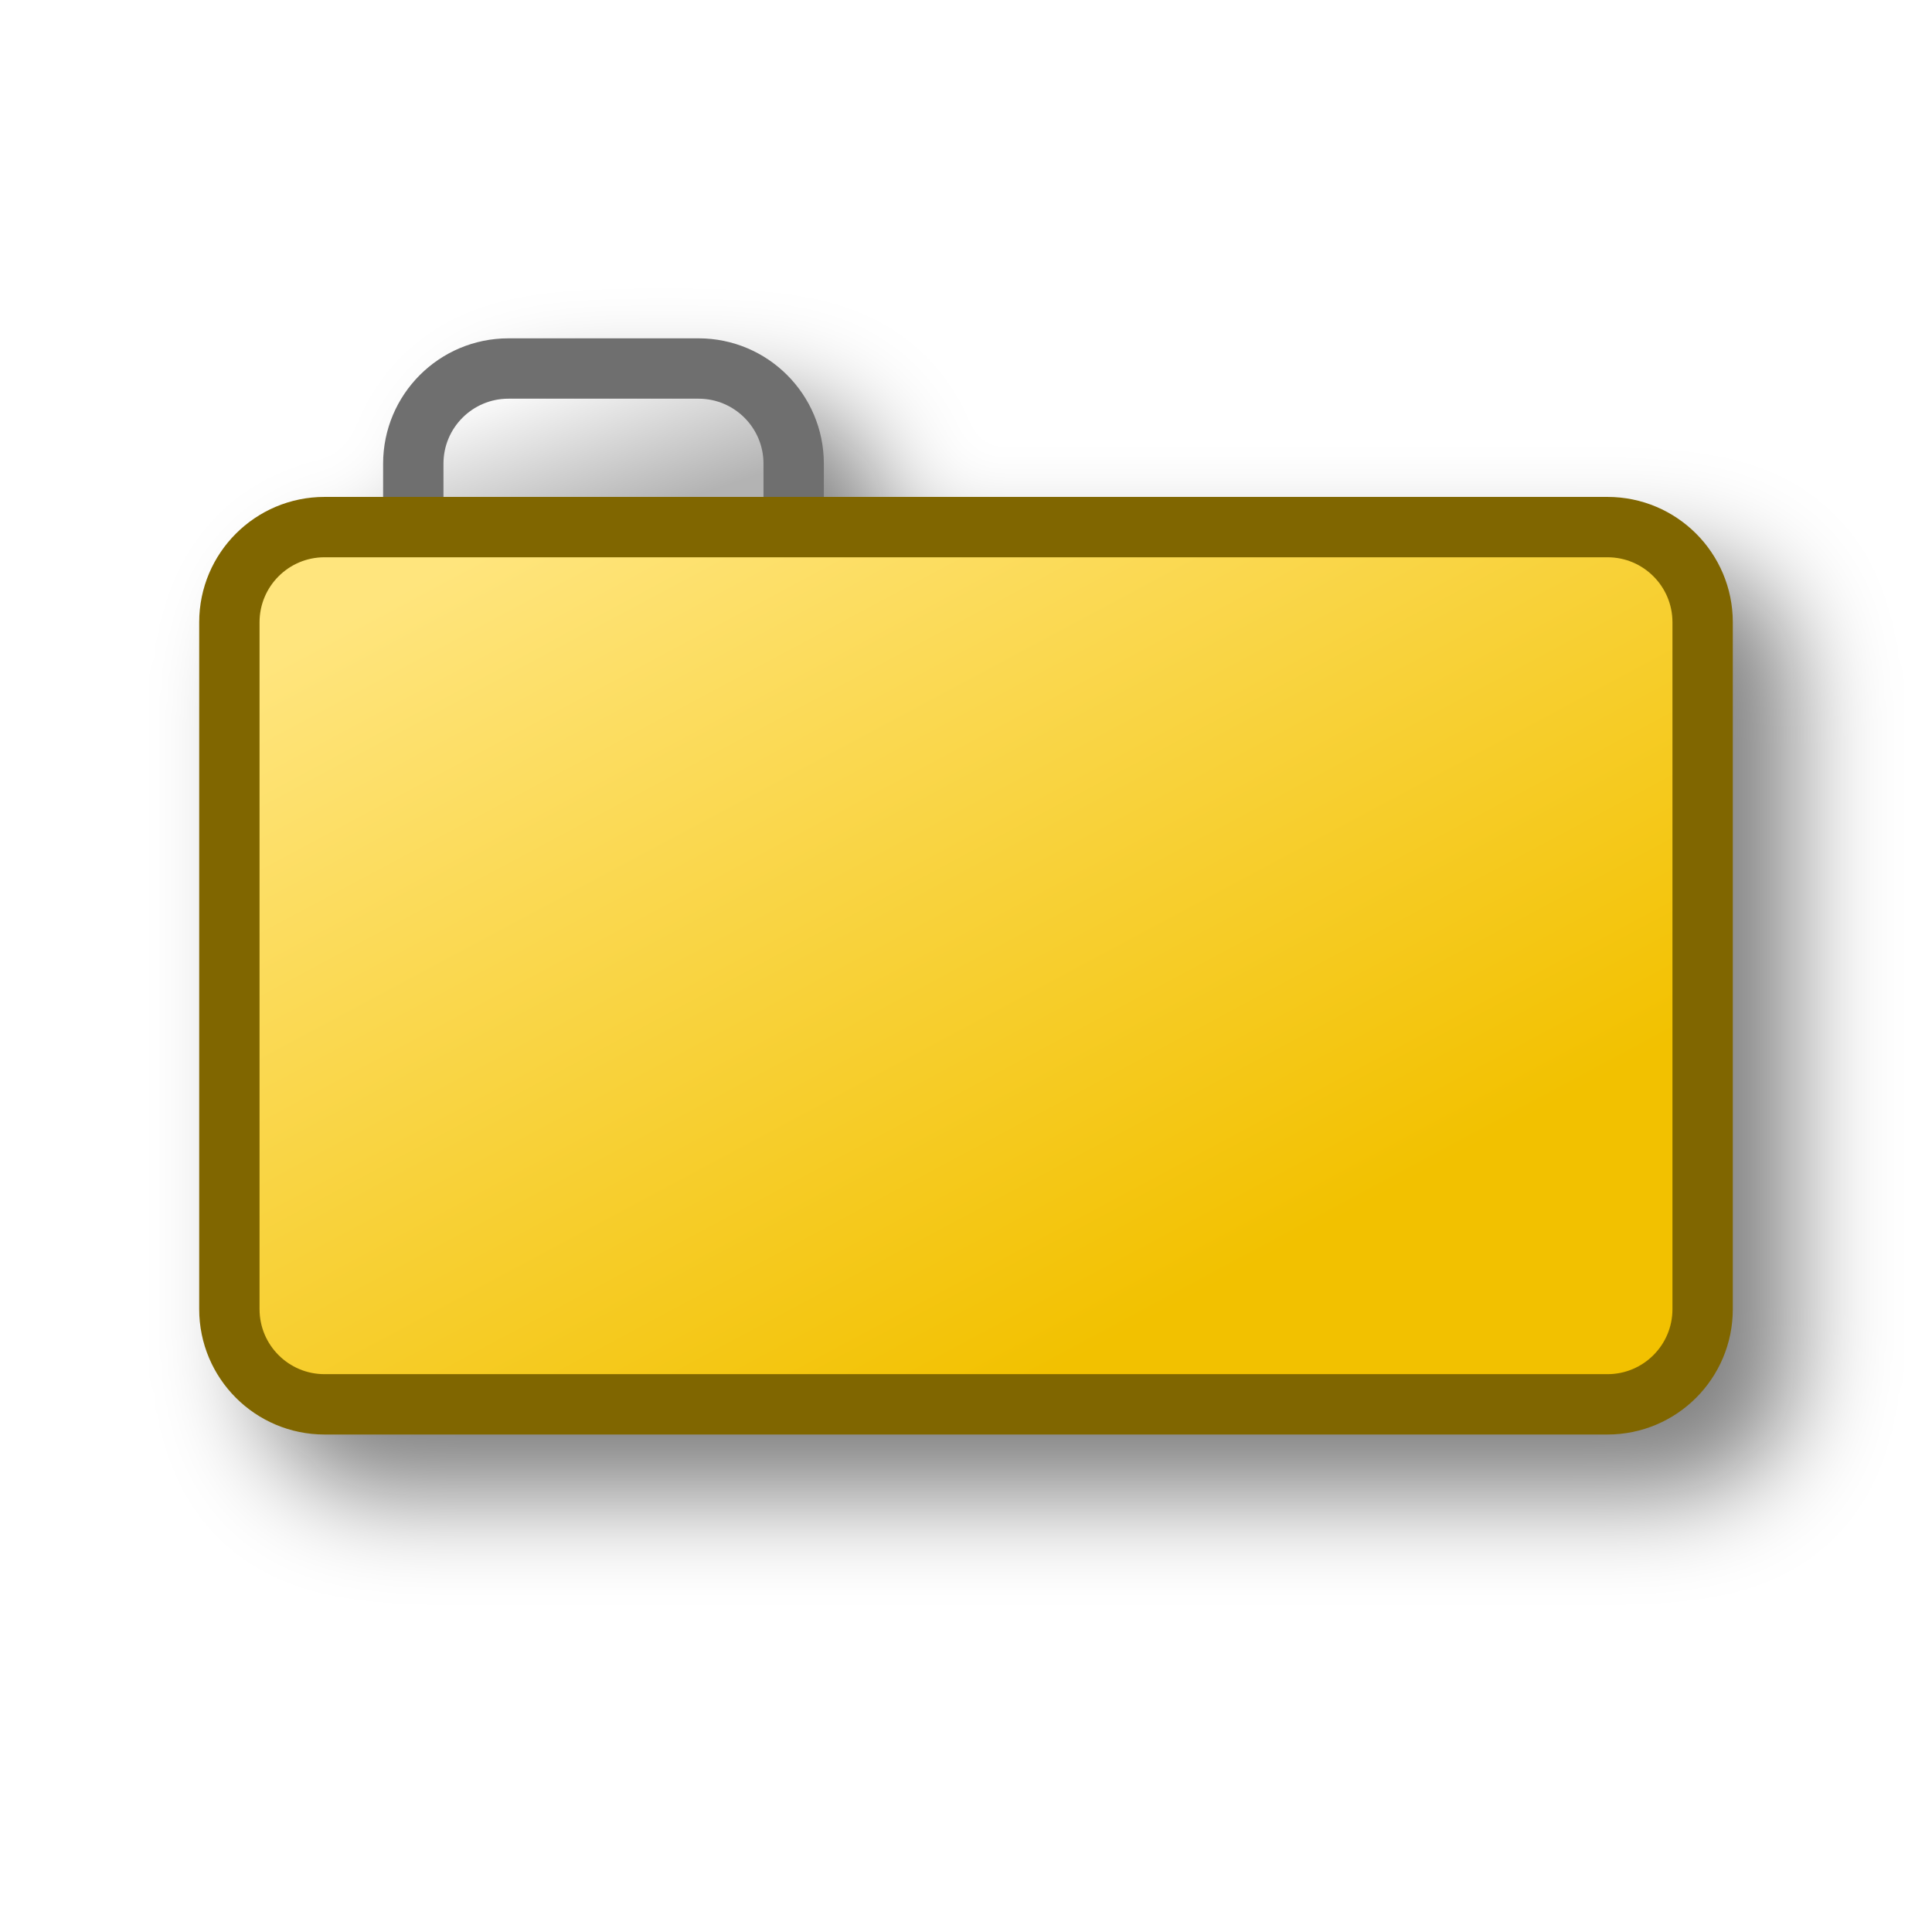
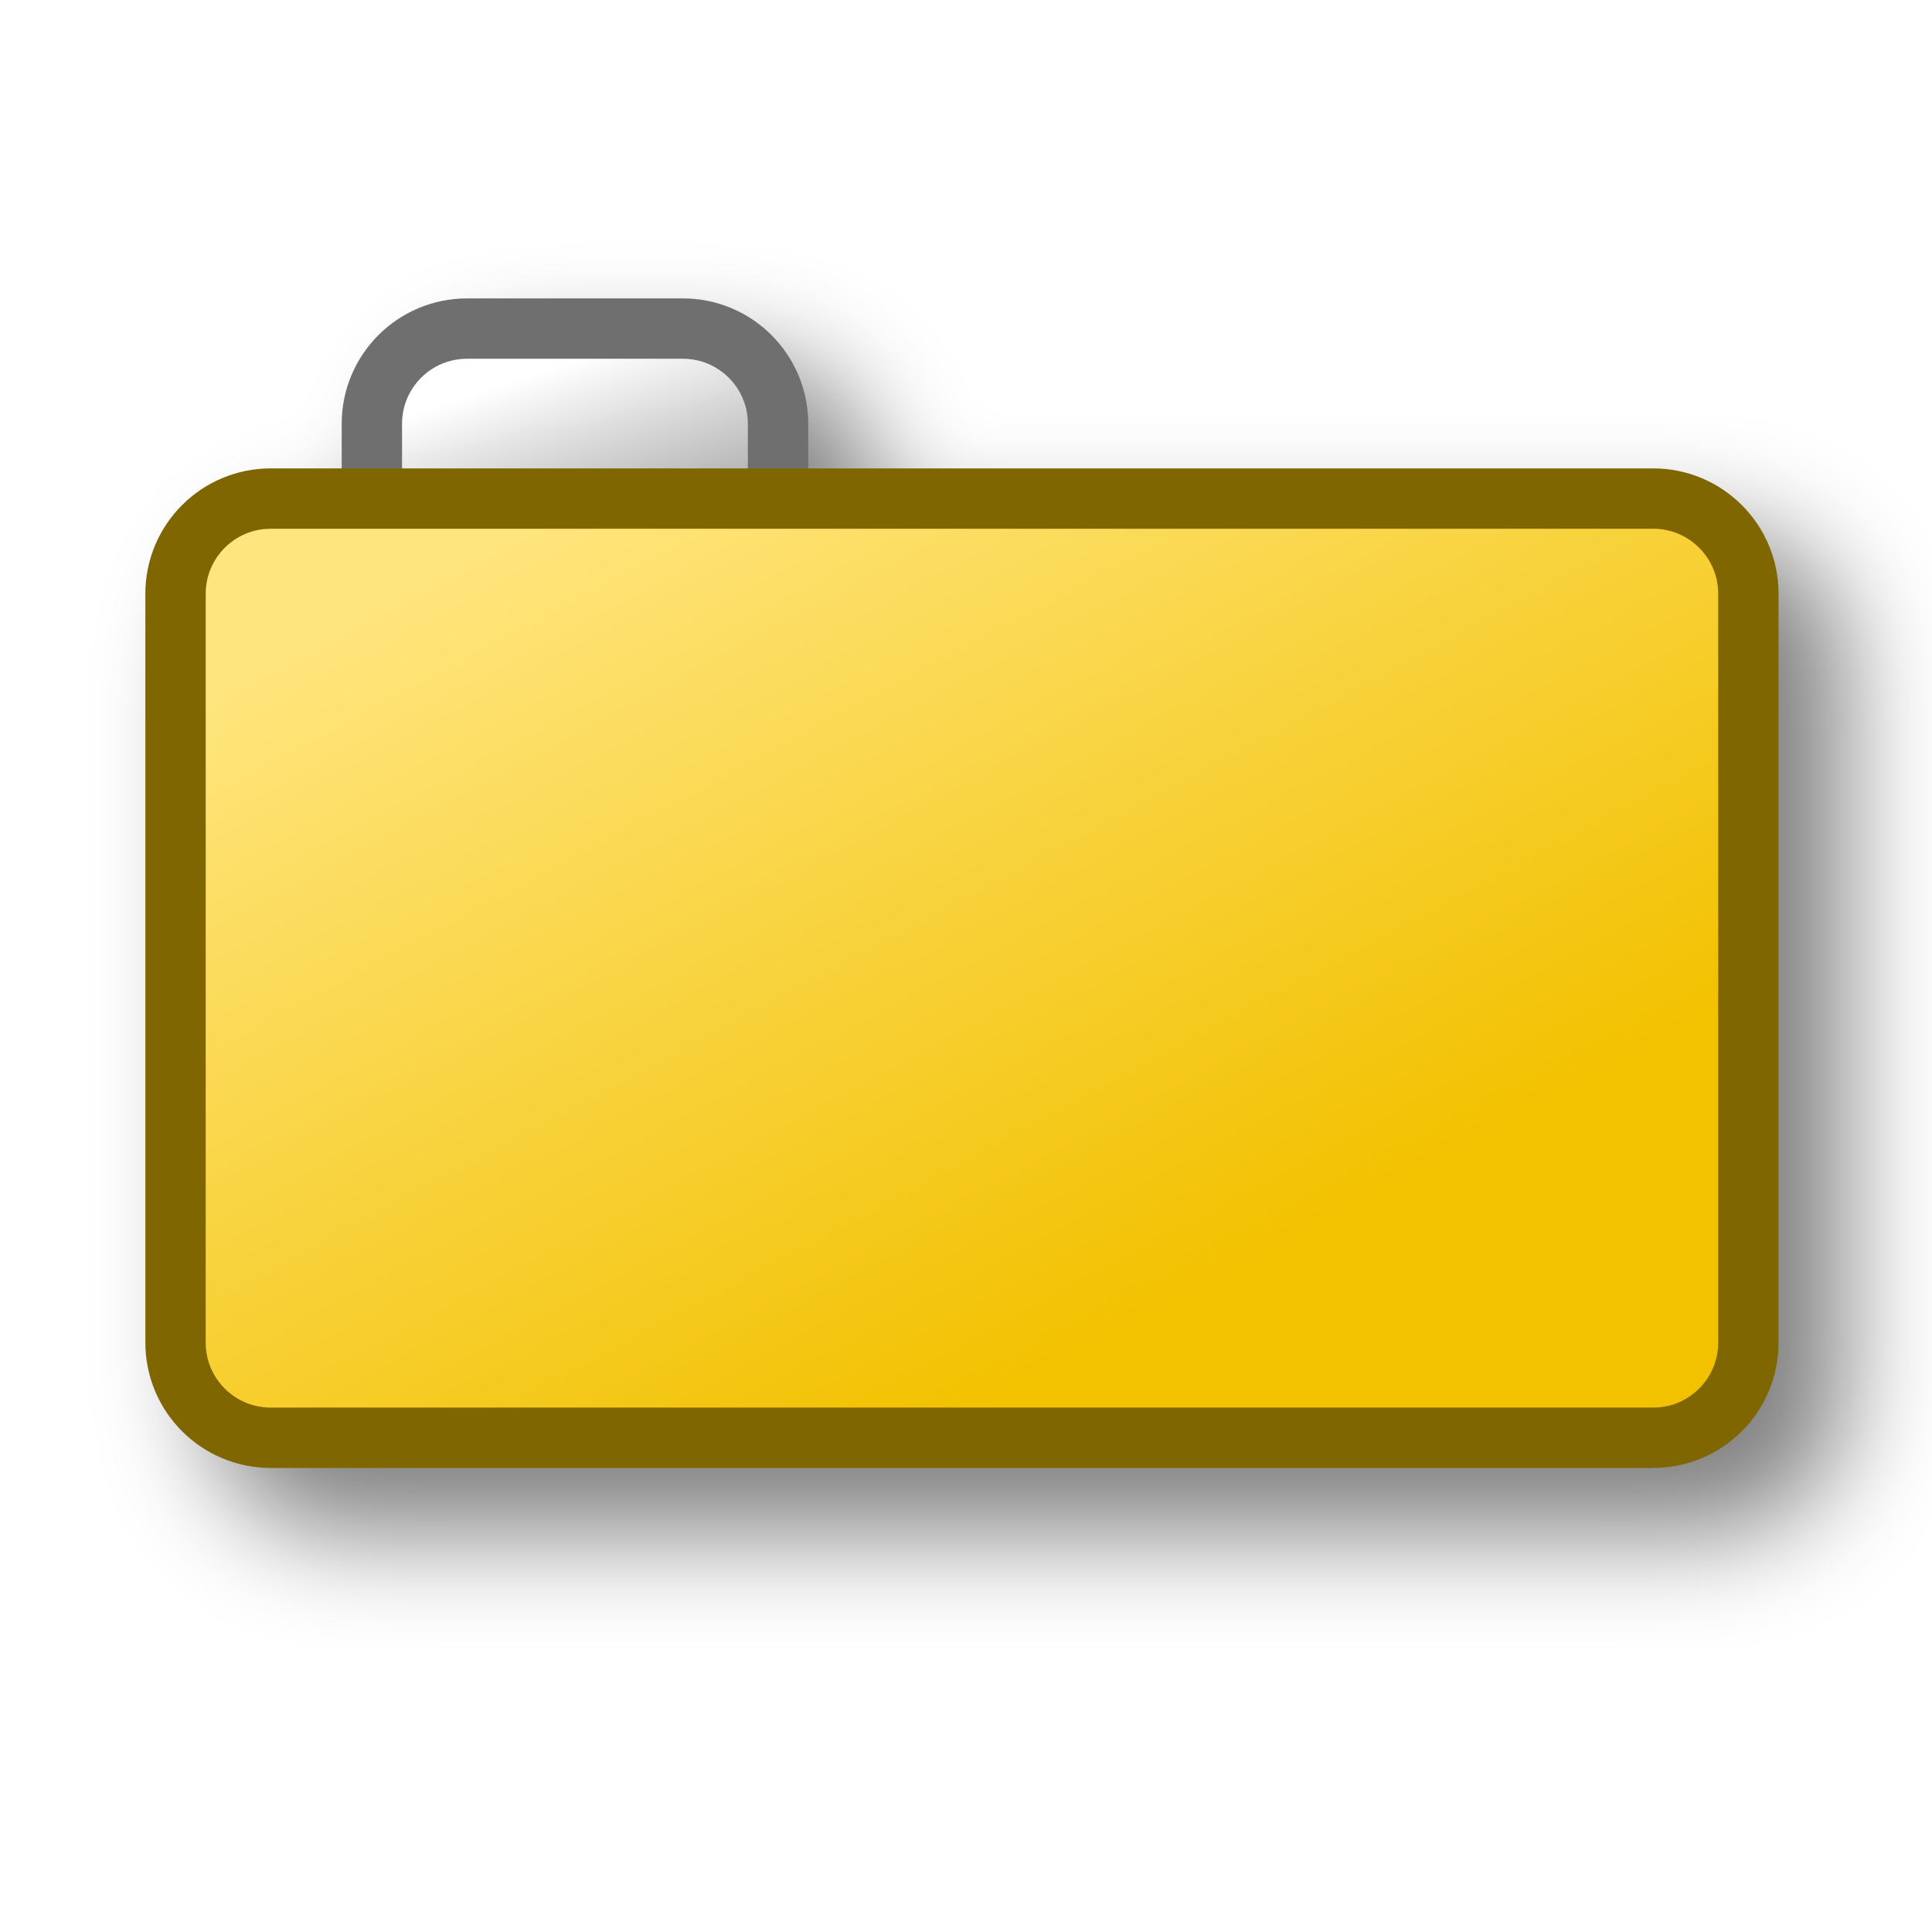
<svg xmlns="http://www.w3.org/2000/svg" xmlns:xlink="http://www.w3.org/1999/xlink" width="64" height="64" viewBox="0 0 16.933 16.934" version="1.1" id="svg3791">
  <defs id="defs3785">
    <linearGradient id="linearGradient4380">
      <stop style="stop-color:#ffffff;stop-opacity:1" offset="0" id="stop4376" />
      <stop style="stop-color:#b3b3b3;stop-opacity:1" offset="1" id="stop4378" />
    </linearGradient>
    <linearGradient id="linearGradient4370">
      <stop id="stop4366" offset="0" style="stop-color:#ffe57d;stop-opacity:1" />
      <stop id="stop4368" offset="1" style="stop-color:#f2c100;stop-opacity:1" />
    </linearGradient>
-     <linearGradient xlink:href="#linearGradient4370" id="linearGradient4362" x1="3.246" y1="285.39" x2="7.37" y2="293.1" gradientUnits="userSpaceOnUse" gradientTransform="translate(0,-2.541e-6)" />
-     <linearGradient xlink:href="#linearGradient4380" id="linearGradient4374" gradientUnits="userSpaceOnUse" gradientTransform="translate(0,-2.541e-6)" x1="4.747" y1="283.33" x2="5.202" y2="284.71" />
+     <linearGradient xlink:href="#linearGradient4370" id="linearGradient4362" x1="3.246" y1="285.39" x2="7.37" y2="293.1" gradientUnits="userSpaceOnUse" gradientTransform="matrix(1,0,0,1,2.116e-6,-1.548e-4)" />
+     <linearGradient xlink:href="#linearGradient4380" id="linearGradient4374" gradientUnits="userSpaceOnUse" gradientTransform="matrix(1,0,0,1,2.116e-6,-1.548e-4)" x1="4.747" y1="283.33" x2="5.202" y2="284.71" />
    <filter style="color-interpolation-filters:sRGB" id="filter4430" x="-0.078" width="1.156" y="-0.109" height="1.219">
      <feGaussianBlur stdDeviation="1.655" id="feGaussianBlur4432" />
    </filter>
  </defs>
  <g id="layer1" transform="translate(0,-280.07)">
-     <path style="color:#000000;font-style:normal;font-variant:normal;font-weight:normal;font-stretch:normal;font-size:medium;line-height:normal;font-family:sans-serif;font-variant-ligatures:normal;font-variant-position:normal;font-variant-caps:normal;font-variant-numeric:normal;font-variant-alternates:normal;font-feature-settings:normal;text-indent:0;text-align:start;text-decoration:none;text-decoration-line:none;text-decoration-style:solid;text-decoration-color:#000000;letter-spacing:normal;word-spacing:normal;text-transform:none;writing-mode:lr-tb;direction:ltr;text-orientation:mixed;dominant-baseline:auto;baseline-shift:baseline;text-anchor:start;white-space:normal;shape-padding:0;clip-rule:nonzero;display:inline;overflow:visible;visibility:visible;opacity:0.497;isolation:auto;mix-blend-mode:normal;color-interpolation:sRGB;color-interpolation-filters:linearRGB;solid-color:#000000;solid-opacity:1;vector-effect:none;fill:#030303;fill-opacity:1;fill-rule:nonzero;stroke:none;stroke-width:2;stroke-linecap:butt;stroke-linejoin:miter;stroke-miterlimit:4;stroke-dasharray:none;stroke-dashoffset:0;stroke-opacity:1;color-rendering:auto;image-rendering:auto;shape-rendering:auto;text-rendering:auto;enable-background:accumulate;filter:url(#filter4430)" d="m 16.84,11.225 c -2.28,0 -4.149,1.851 -4.149,4.119 v 1.135 H 10.75 c -2.28,0 -4.148,1.851 -4.148,4.119 V 43.35 c 0,2.305 1.868,4.156 4.148,4.156 h 42.504 c 2.279,0 4.146,-1.851 4.146,-4.156 V 20.598 c 0,-2.268 -1.867,-4.119 -4.146,-4.119 H 27.291 v -1.135 c 0,-2.268 -1.869,-4.119 -4.148,-4.119 z" transform="matrix(0.26459,0,0,0.26459,0.52869,280.6)" id="path4399" />
-     <rect ry="0.834" y="283.3" x="3.622" height="2.594" width="3.334" id="rect4372" style="opacity:1;fill:url(#linearGradient4374);fill-opacity:1;stroke:#6f6f6f;stroke-width:0.529;stroke-linecap:butt;stroke-miterlimit:4;stroke-dasharray:none;stroke-dashoffset:0;stroke-opacity:1" rx="0.834" />
-     <rect rx="0.834" style="opacity:1;fill:url(#linearGradient4362);fill-opacity:1;stroke:#806600;stroke-width:0.529;stroke-linecap:butt;stroke-miterlimit:4;stroke-dasharray:none;stroke-dashoffset:0;stroke-opacity:1" id="rect4336" width="12.913" height="7.689" x="2.01" y="284.69" ry="0.834" />
+     <path style="color:#000000;font-style:normal;font-variant:normal;font-weight:normal;font-stretch:normal;font-size:medium;line-height:normal;font-family:sans-serif;font-variant-ligatures:normal;font-variant-position:normal;font-variant-caps:normal;font-variant-numeric:normal;font-variant-alternates:normal;font-feature-settings:normal;text-indent:0;text-align:start;text-decoration:none;text-decoration-line:none;text-decoration-style:solid;text-decoration-color:#000000;letter-spacing:normal;word-spacing:normal;text-transform:none;writing-mode:lr-tb;direction:ltr;text-orientation:mixed;dominant-baseline:auto;baseline-shift:baseline;text-anchor:start;white-space:normal;shape-padding:0;clip-rule:nonzero;display:inline;overflow:visible;visibility:visible;opacity:0.497;isolation:auto;mix-blend-mode:normal;color-interpolation:sRGB;color-interpolation-filters:linearRGB;solid-color:#000000;solid-opacity:1;vector-effect:none;fill:#030303;fill-opacity:1;fill-rule:nonzero;stroke:none;stroke-width:1.871;stroke-linecap:butt;stroke-linejoin:miter;stroke-miterlimit:4;stroke-dasharray:none;stroke-dashoffset:0;stroke-opacity:1;filter:url(#filter4430);color-rendering:auto;image-rendering:auto;shape-rendering:auto;text-rendering:auto;enable-background:accumulate" d="m 16.84,11.225 c -2.28,0 -4.149,1.851 -4.149,4.119 v 1.135 H 10.75 c -2.28,0 -4.148,1.851 -4.148,4.119 V 43.35 c 0,2.305 1.868,4.156 4.148,4.156 h 42.504 c 2.279,0 4.146,-1.851 4.146,-4.156 V 20.598 c 0,-2.268 -1.867,-4.119 -4.146,-4.119 H 27.291 v -1.135 c 0,-2.268 -1.869,-4.119 -4.148,-4.119 z" transform="matrix(0.28247,0,0,0.28329,-0.04348,280.05)" id="path4399" />
+     <rect ry="0.834" y="282.95" x="3.259" height="2.777" width="3.56" id="rect4372" style="opacity:1;fill:url(#linearGradient4374);fill-opacity:1;stroke:#6f6f6f;stroke-width:0.529;stroke-linecap:butt;stroke-miterlimit:4;stroke-dasharray:none;stroke-dashoffset:0;stroke-opacity:1" rx="0.834" />
+     <rect rx="0.834" style="opacity:1;fill:url(#linearGradient4362);fill-opacity:1;stroke:#806600;stroke-width:0.529;stroke-linecap:butt;stroke-miterlimit:4;stroke-dasharray:none;stroke-dashoffset:0;stroke-opacity:1" id="rect4336" width="13.786" height="8.232" x="1.538" y="284.44" ry="0.834" />
  </g>
</svg>
